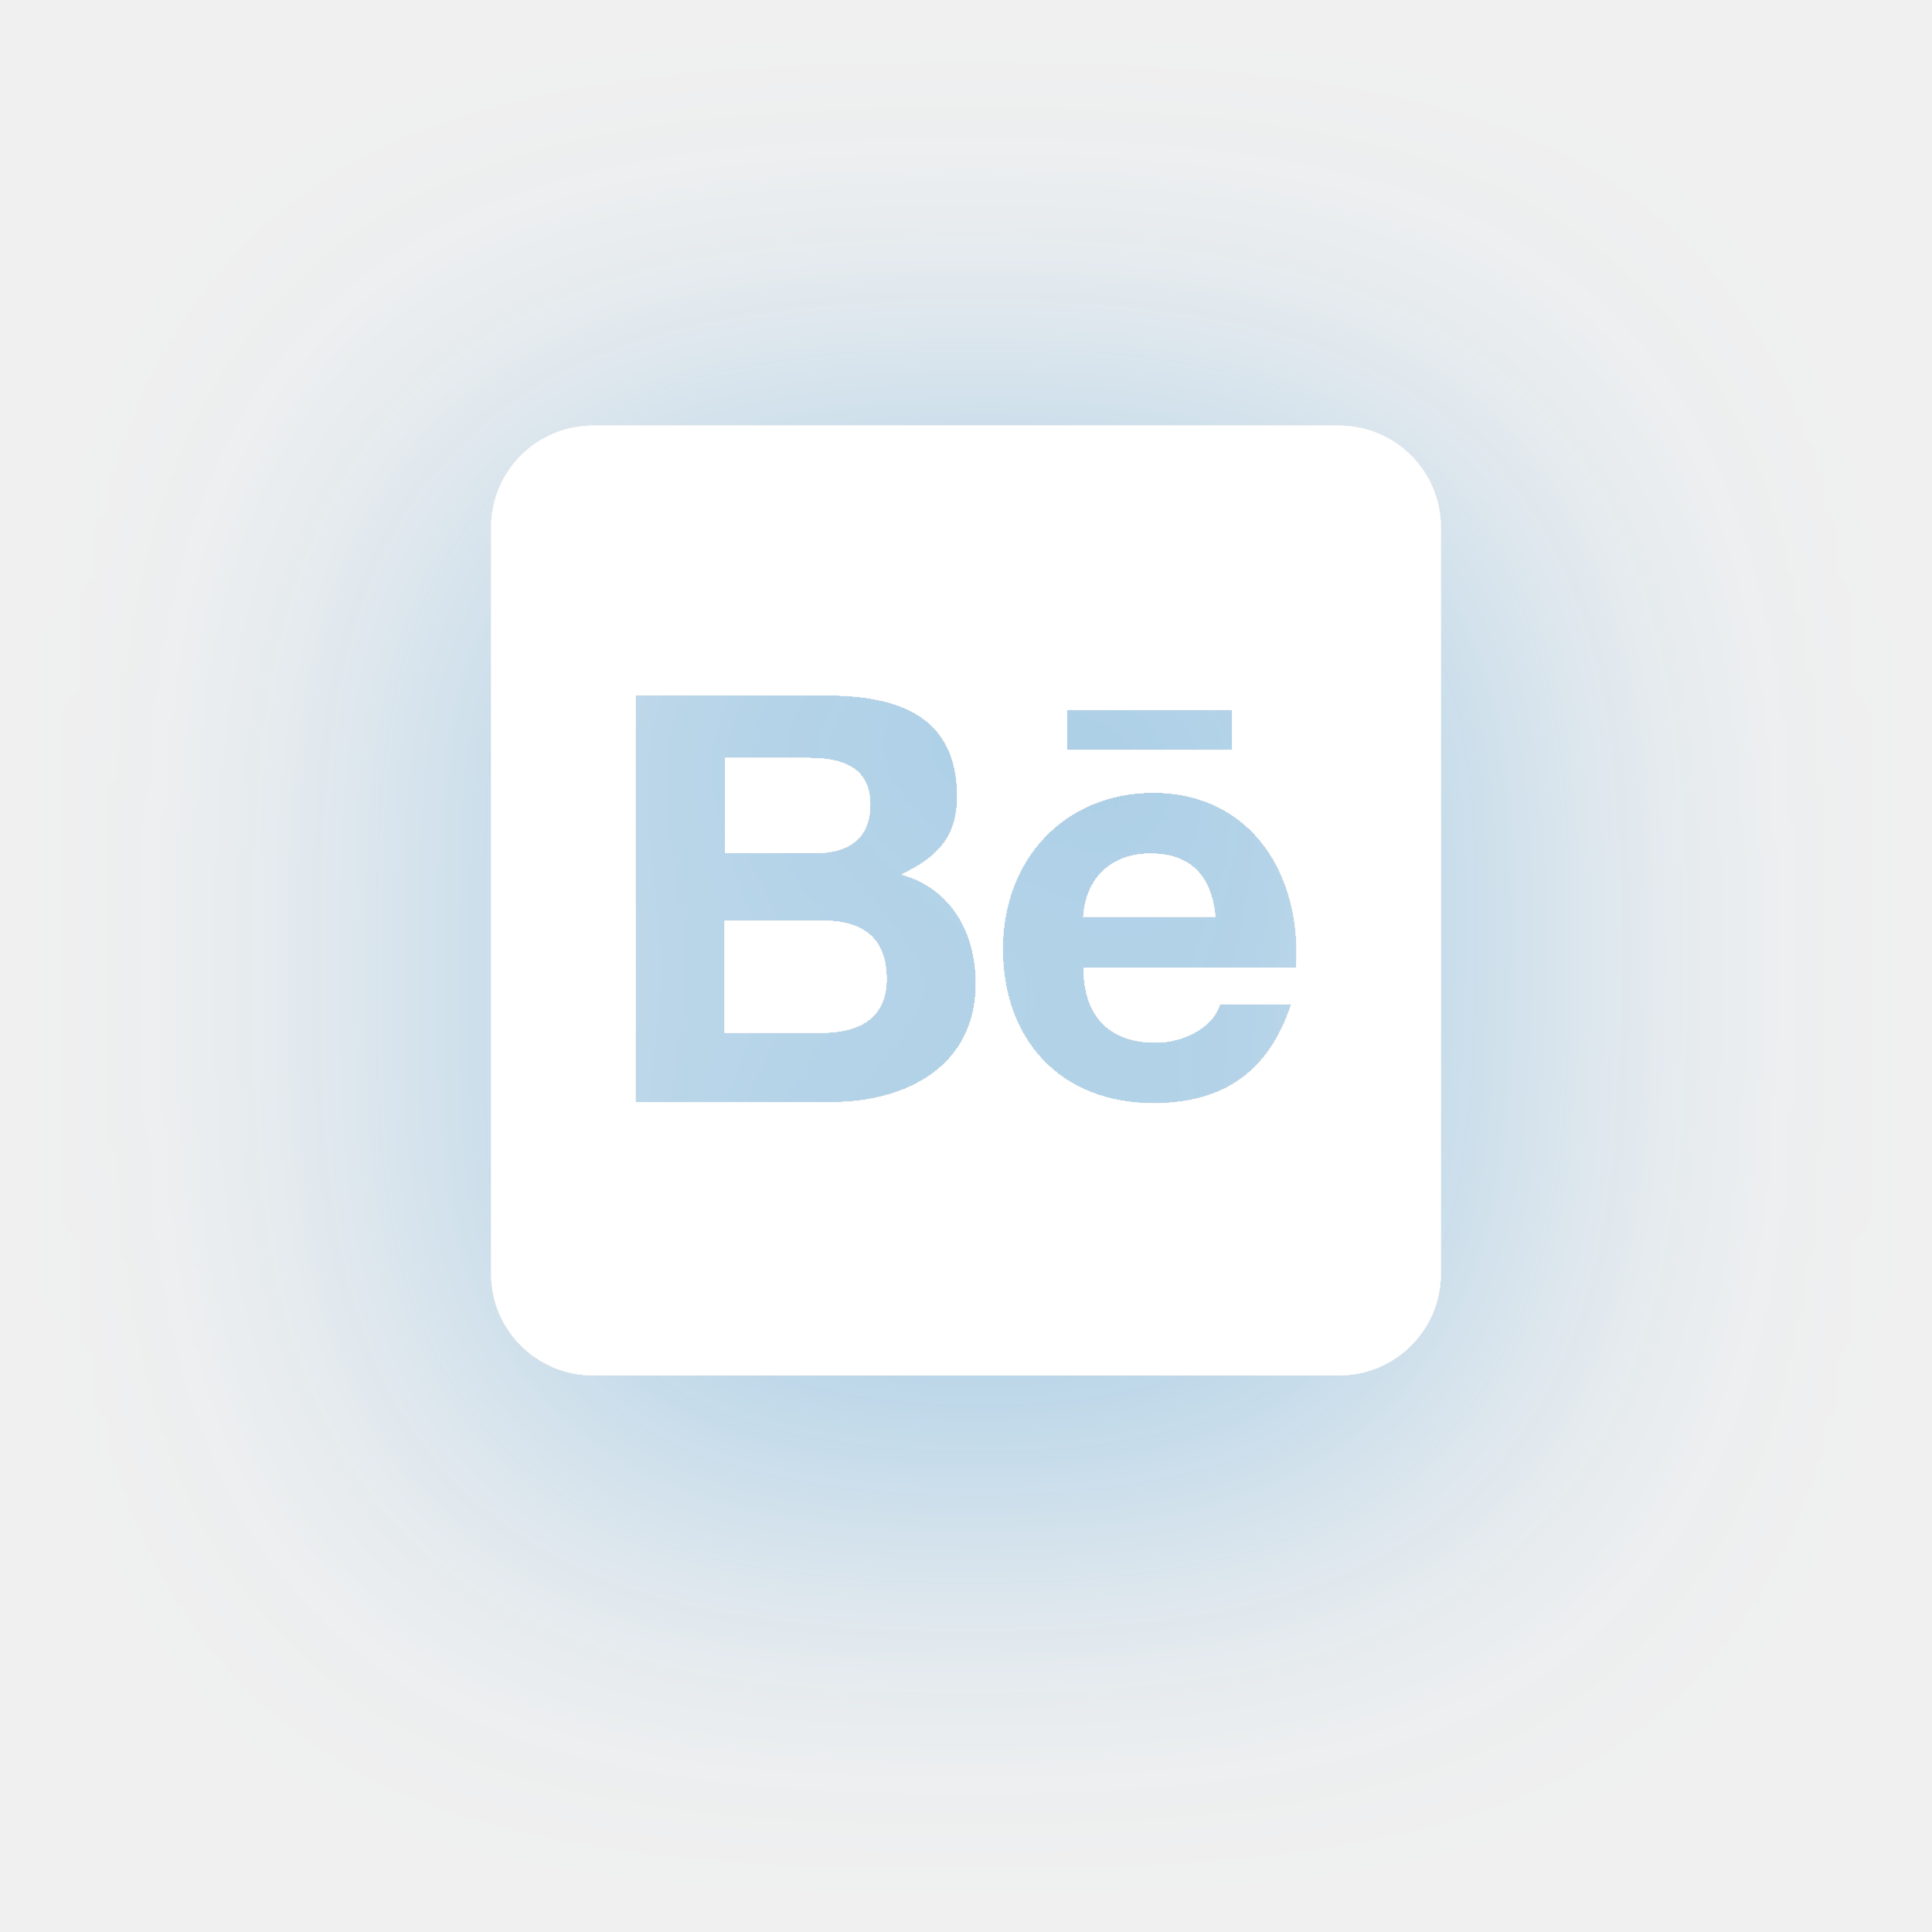
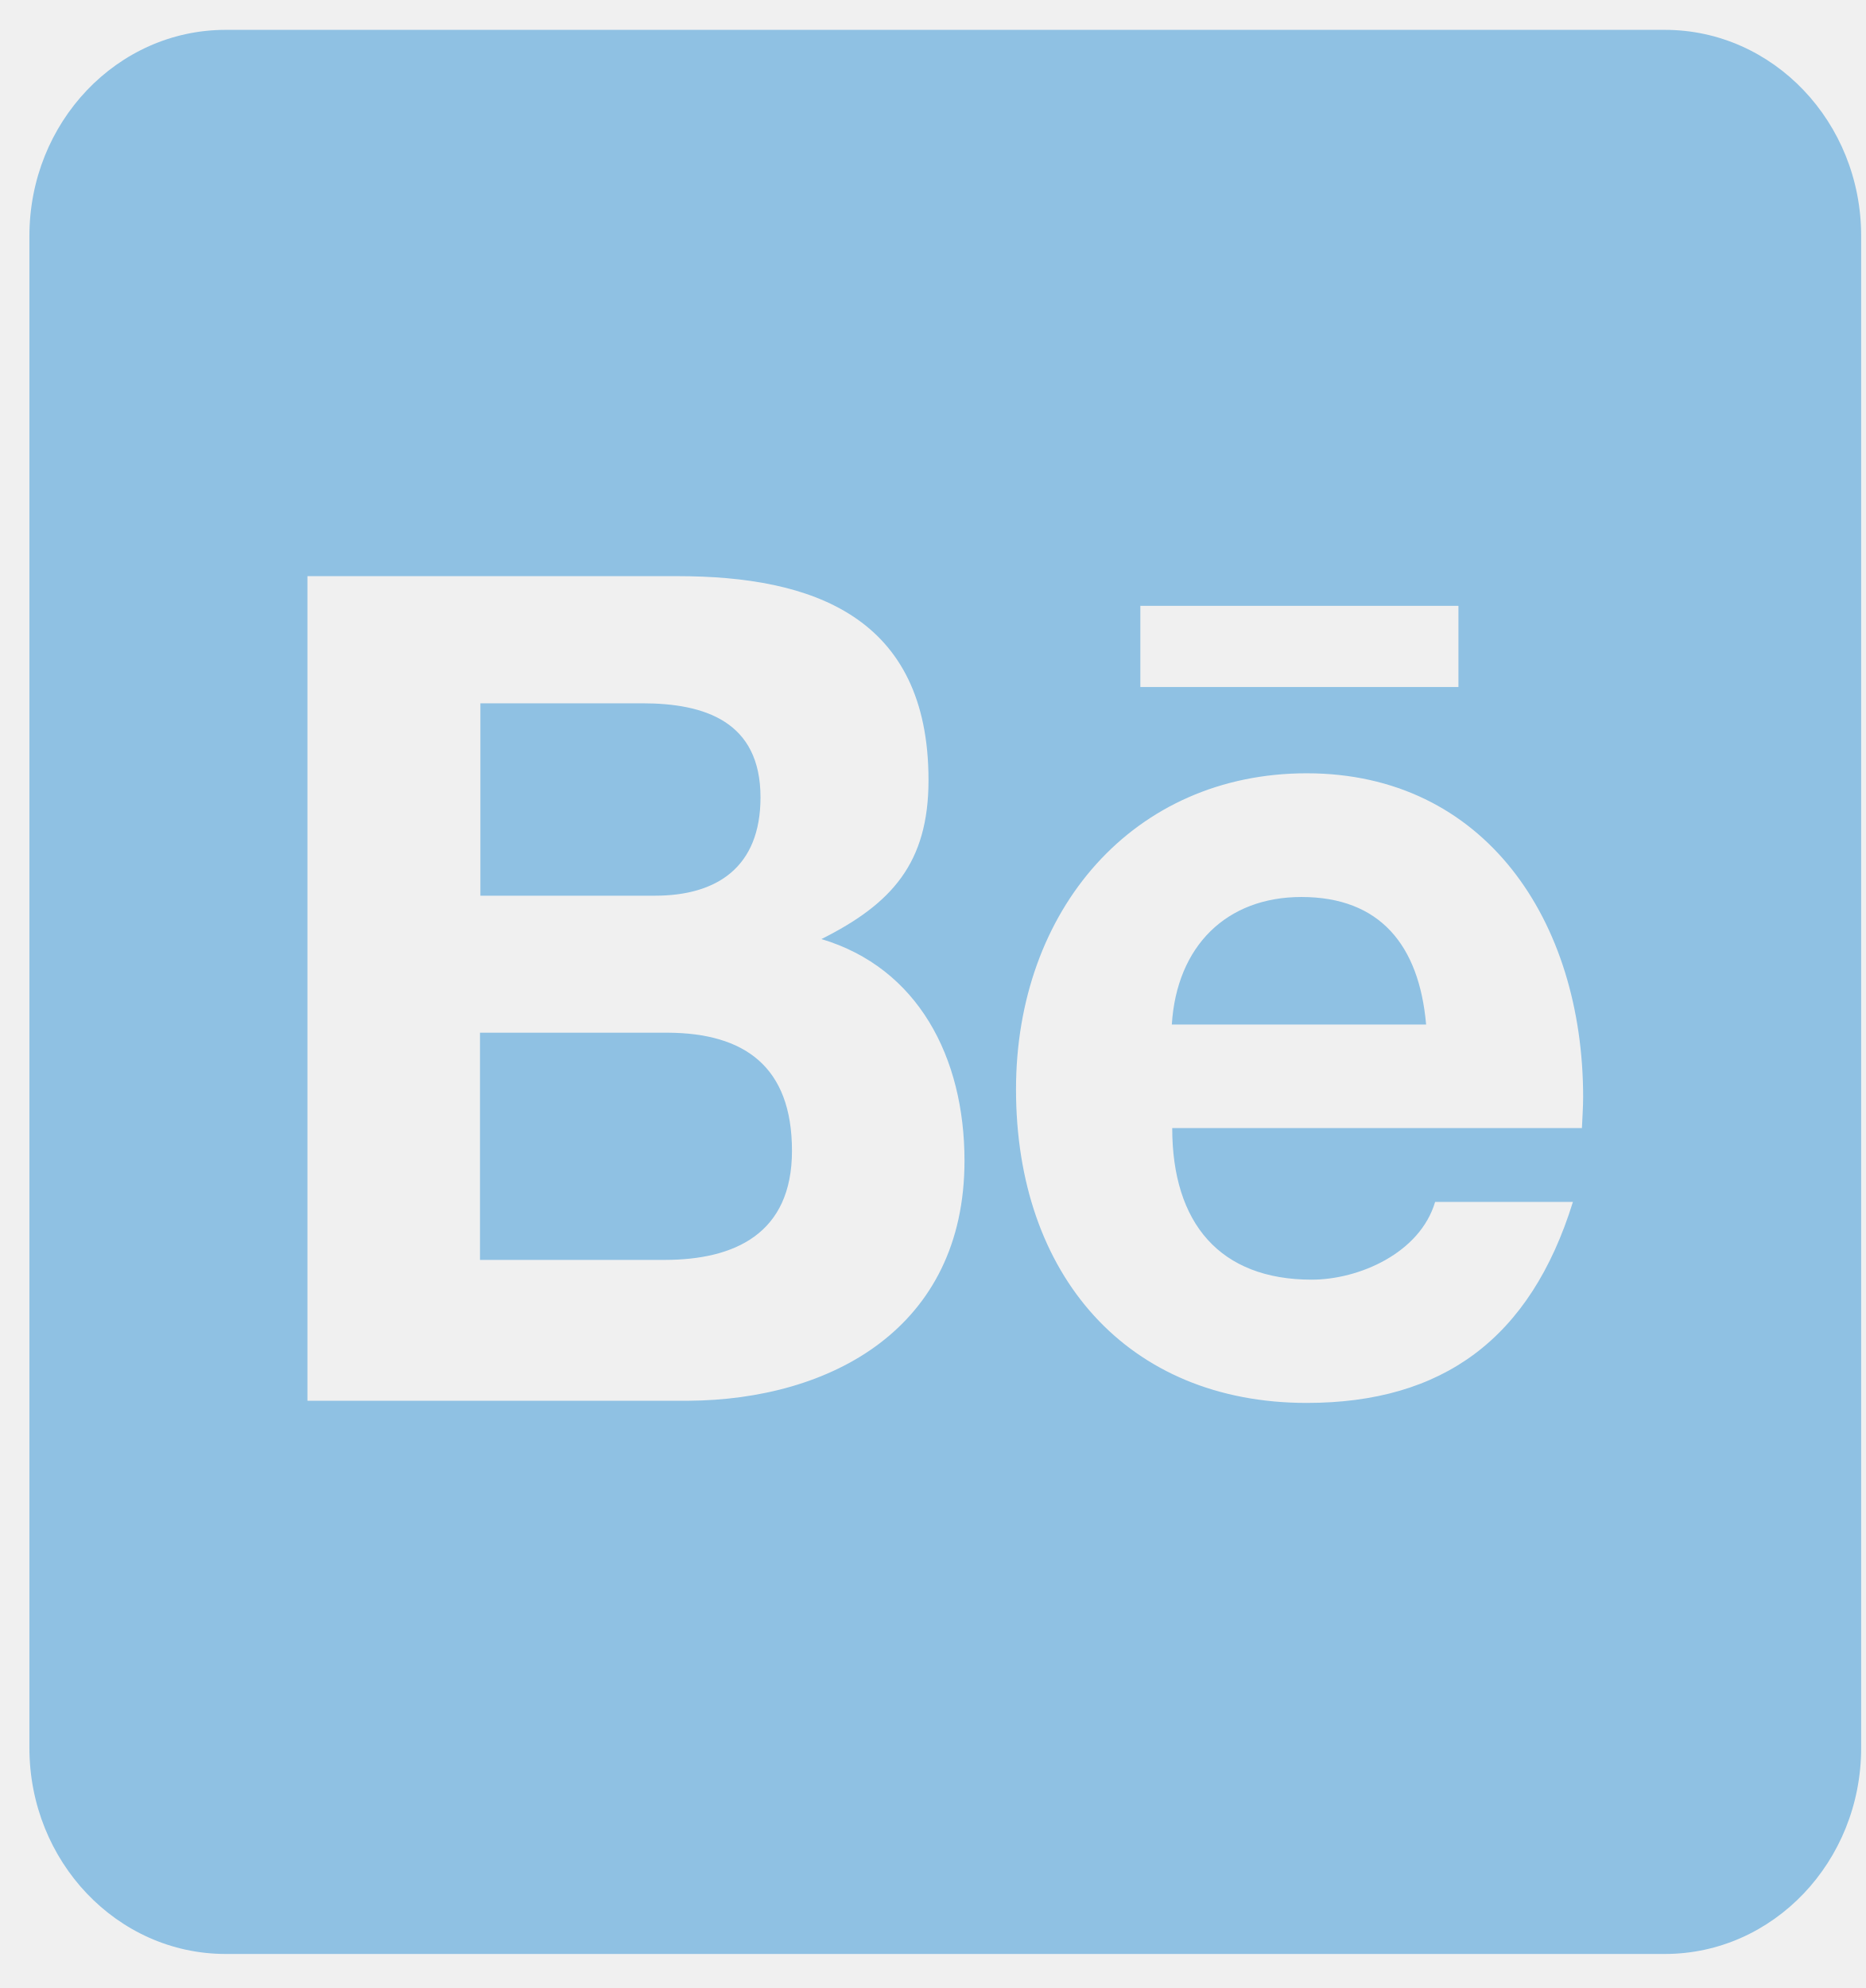
- <svg xmlns="http://www.w3.org/2000/svg" width="118" height="118" viewBox="0 0 118 118" fill="none">
-   <g filter="url(#filter0_d_85:324)">
-     <path d="M54.145 59.79C54.145 62.289 52.333 63.079 50.106 63.079H44.267V56.23H50.222C52.63 56.243 54.145 57.24 54.145 59.79ZM53.148 49.135C53.148 46.844 51.375 46.3 49.407 46.3H44.28V52.1H49.808C51.763 52.1 53.148 51.245 53.148 49.135ZM70.276 52.139C67.907 52.139 66.328 53.615 66.172 55.984H74.225C74.005 53.589 72.762 52.139 70.276 52.139ZM88 32.214V77.786C88 81.216 85.216 84 81.786 84H36.214C32.783 84 30 81.216 30 77.786V32.214C30 28.784 32.783 26 36.214 26H81.786C85.216 26 88 28.784 88 32.214ZM65.175 45.808H75.248V43.361H65.175V45.808ZM59.608 60.088C59.608 56.968 58.133 54.275 55.077 53.408C57.304 52.346 58.469 51.116 58.469 48.617C58.469 43.672 54.779 42.468 50.52 42.468H38.804V67.325H50.857C55.375 67.299 59.608 65.137 59.608 60.088ZM79.196 58.172C79.196 52.851 76.076 48.41 70.445 48.41C64.955 48.41 61.24 52.527 61.24 57.939C61.24 63.545 64.774 67.39 70.445 67.39C74.743 67.39 77.526 65.461 78.873 61.331H74.51C74.031 62.871 72.102 63.674 70.6 63.674C67.7 63.674 66.185 61.978 66.185 59.104H79.158C79.171 58.806 79.196 58.483 79.196 58.172Z" fill="white" />
-   </g>
-   <defs>
-     <filter id="filter0_d_85:324" x="0" y="0" width="118" height="118" filterUnits="userSpaceOnUse" color-interpolation-filters="sRGB">
-       <feFlood flood-opacity="0" result="BackgroundImageFix" />
-       <feColorMatrix in="SourceAlpha" type="matrix" values="0 0 0 0 0 0 0 0 0 0 0 0 0 0 0 0 0 0 127 0" result="hardAlpha" />
-       <feOffset dy="4" />
-       <feGaussianBlur stdDeviation="15" />
-       <feComposite in2="hardAlpha" operator="out" />
-       <feColorMatrix type="matrix" values="0 0 0 0 0.561 0 0 0 0 0.757 0 0 0 0 0.89 0 0 0 1 0" />
-       <feBlend mode="normal" in2="BackgroundImageFix" result="effect1_dropShadow_85:324" />
-       <feBlend mode="normal" in="SourceGraphic" in2="effect1_dropShadow_85:324" result="shape" />
-     </filter>
-   </defs>
+ <svg xmlns="http://www.w3.org/2000/svg" width="46" height="49" viewBox="0 0 46 49" fill="none">
+   <path d="M19.524 28.365C19.524 30.408 18.113 31.054 16.379 31.054H11.833V25.454H16.47C18.344 25.465 19.524 26.28 19.524 28.365V28.365ZM18.748 19.653C18.748 17.779 17.367 17.335 15.835 17.335H11.843V22.077H16.147C17.669 22.077 18.748 21.379 18.748 19.653V19.653ZM32.083 22.109C30.238 22.109 29.009 23.316 28.888 25.253H35.157C34.986 23.295 34.018 22.109 32.083 22.109ZM45.882 5.818V43.08C45.882 45.885 43.715 48.161 41.044 48.161H5.563C2.892 48.161 0.725 45.885 0.725 43.08V5.818C0.725 3.012 2.892 0.736 5.563 0.736H41.044C43.715 0.736 45.882 3.012 45.882 5.818ZM28.112 16.933H35.954V14.932H28.112V16.933ZM23.777 28.609C23.777 26.058 22.628 23.856 20.25 23.146C21.983 22.279 22.89 21.273 22.89 19.23C22.89 15.186 20.018 14.201 16.701 14.201H7.579V34.526H16.963C20.481 34.505 23.777 32.737 23.777 28.609V28.609ZM39.028 27.042C39.028 22.691 36.599 19.06 32.214 19.06C27.94 19.06 25.047 22.427 25.047 26.852C25.047 31.435 27.799 34.579 32.214 34.579C35.56 34.579 37.728 33.002 38.776 29.625H35.379C35.006 30.885 33.504 31.541 32.335 31.541C30.077 31.541 28.898 30.154 28.898 27.804H38.998C39.008 27.561 39.028 27.296 39.028 27.042Z" fill="#8FC1E3" />
</svg>
